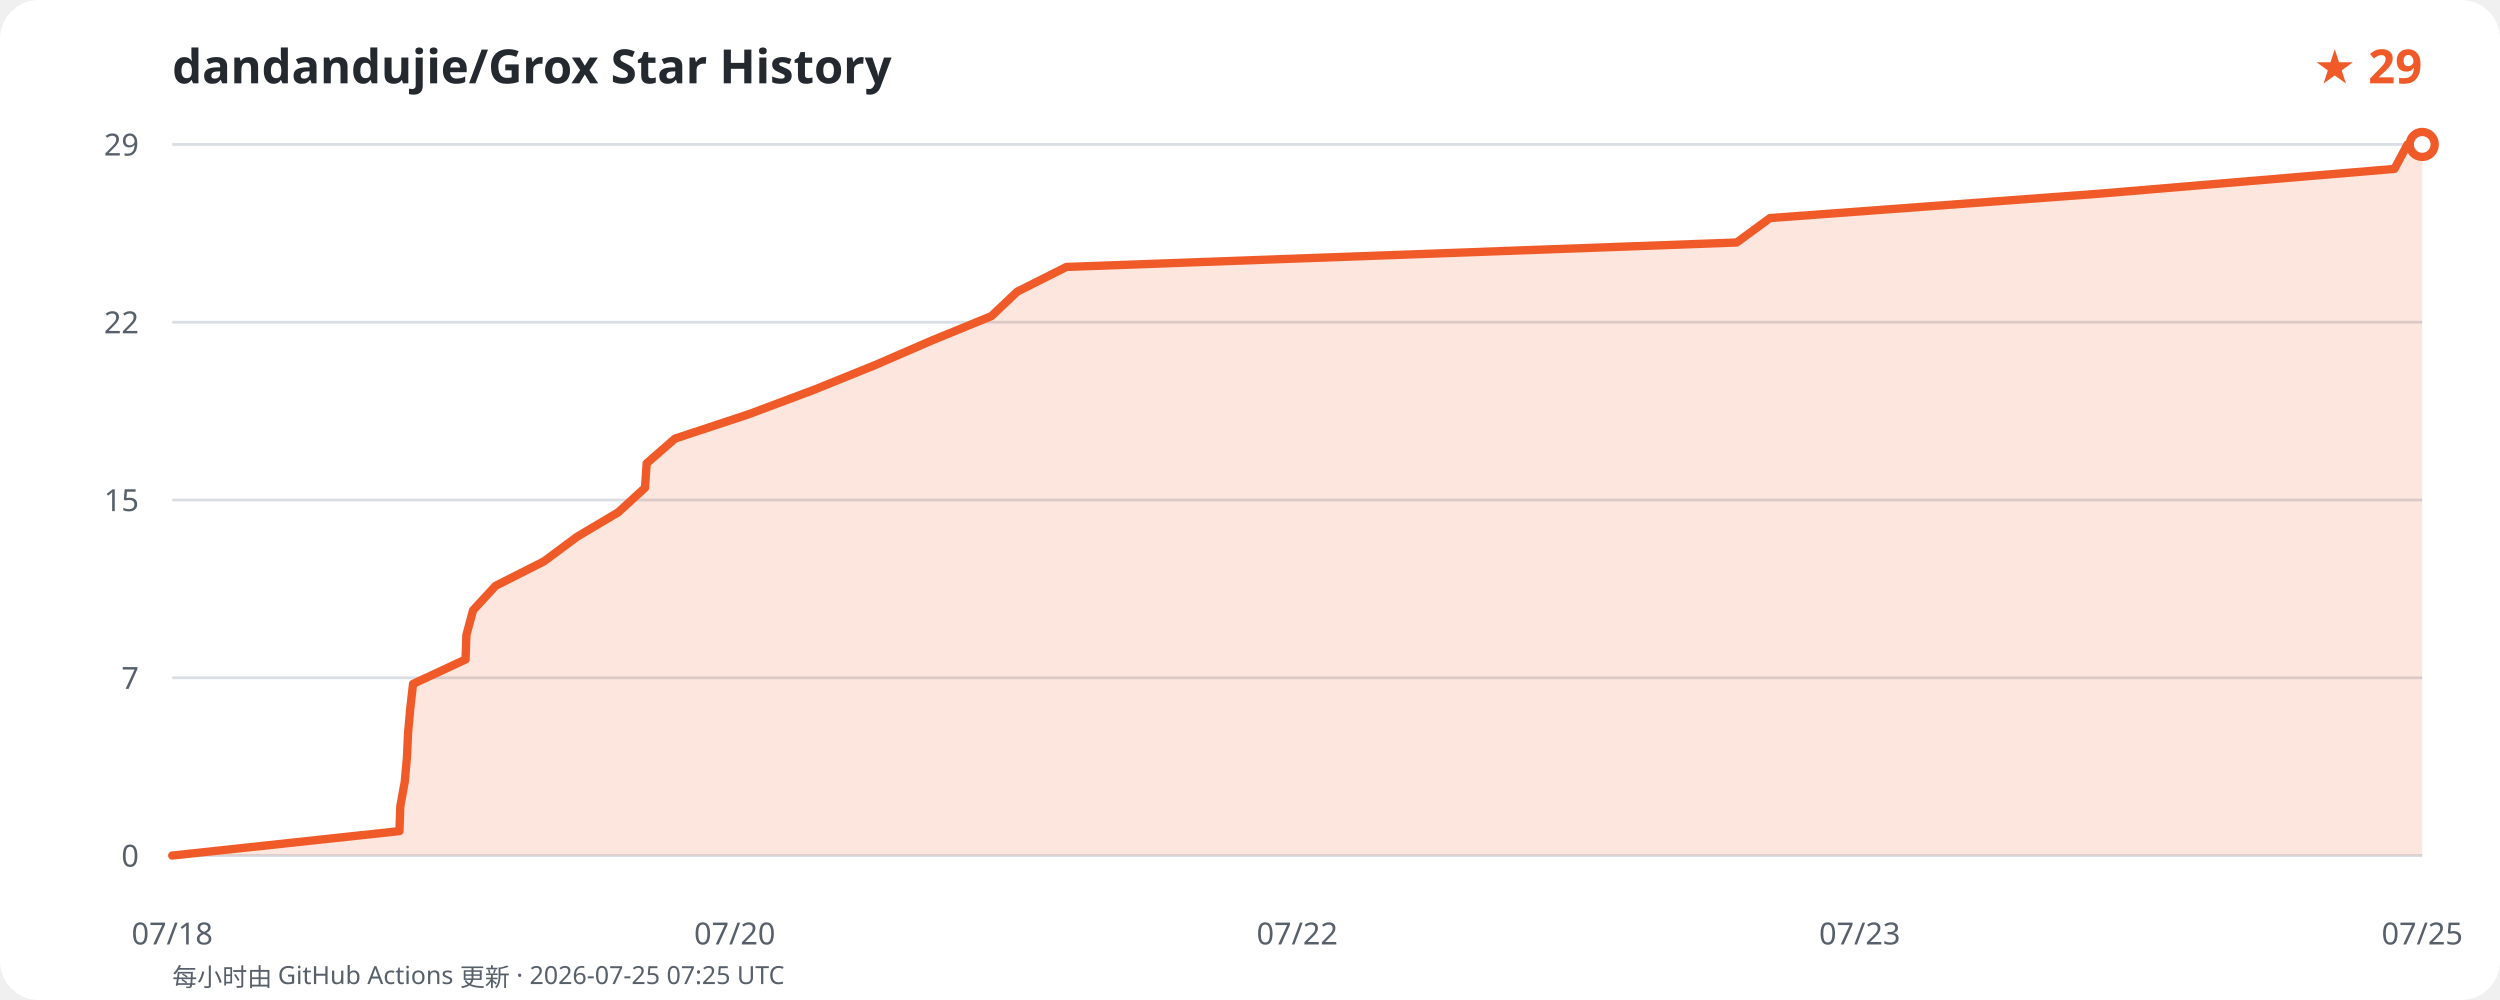
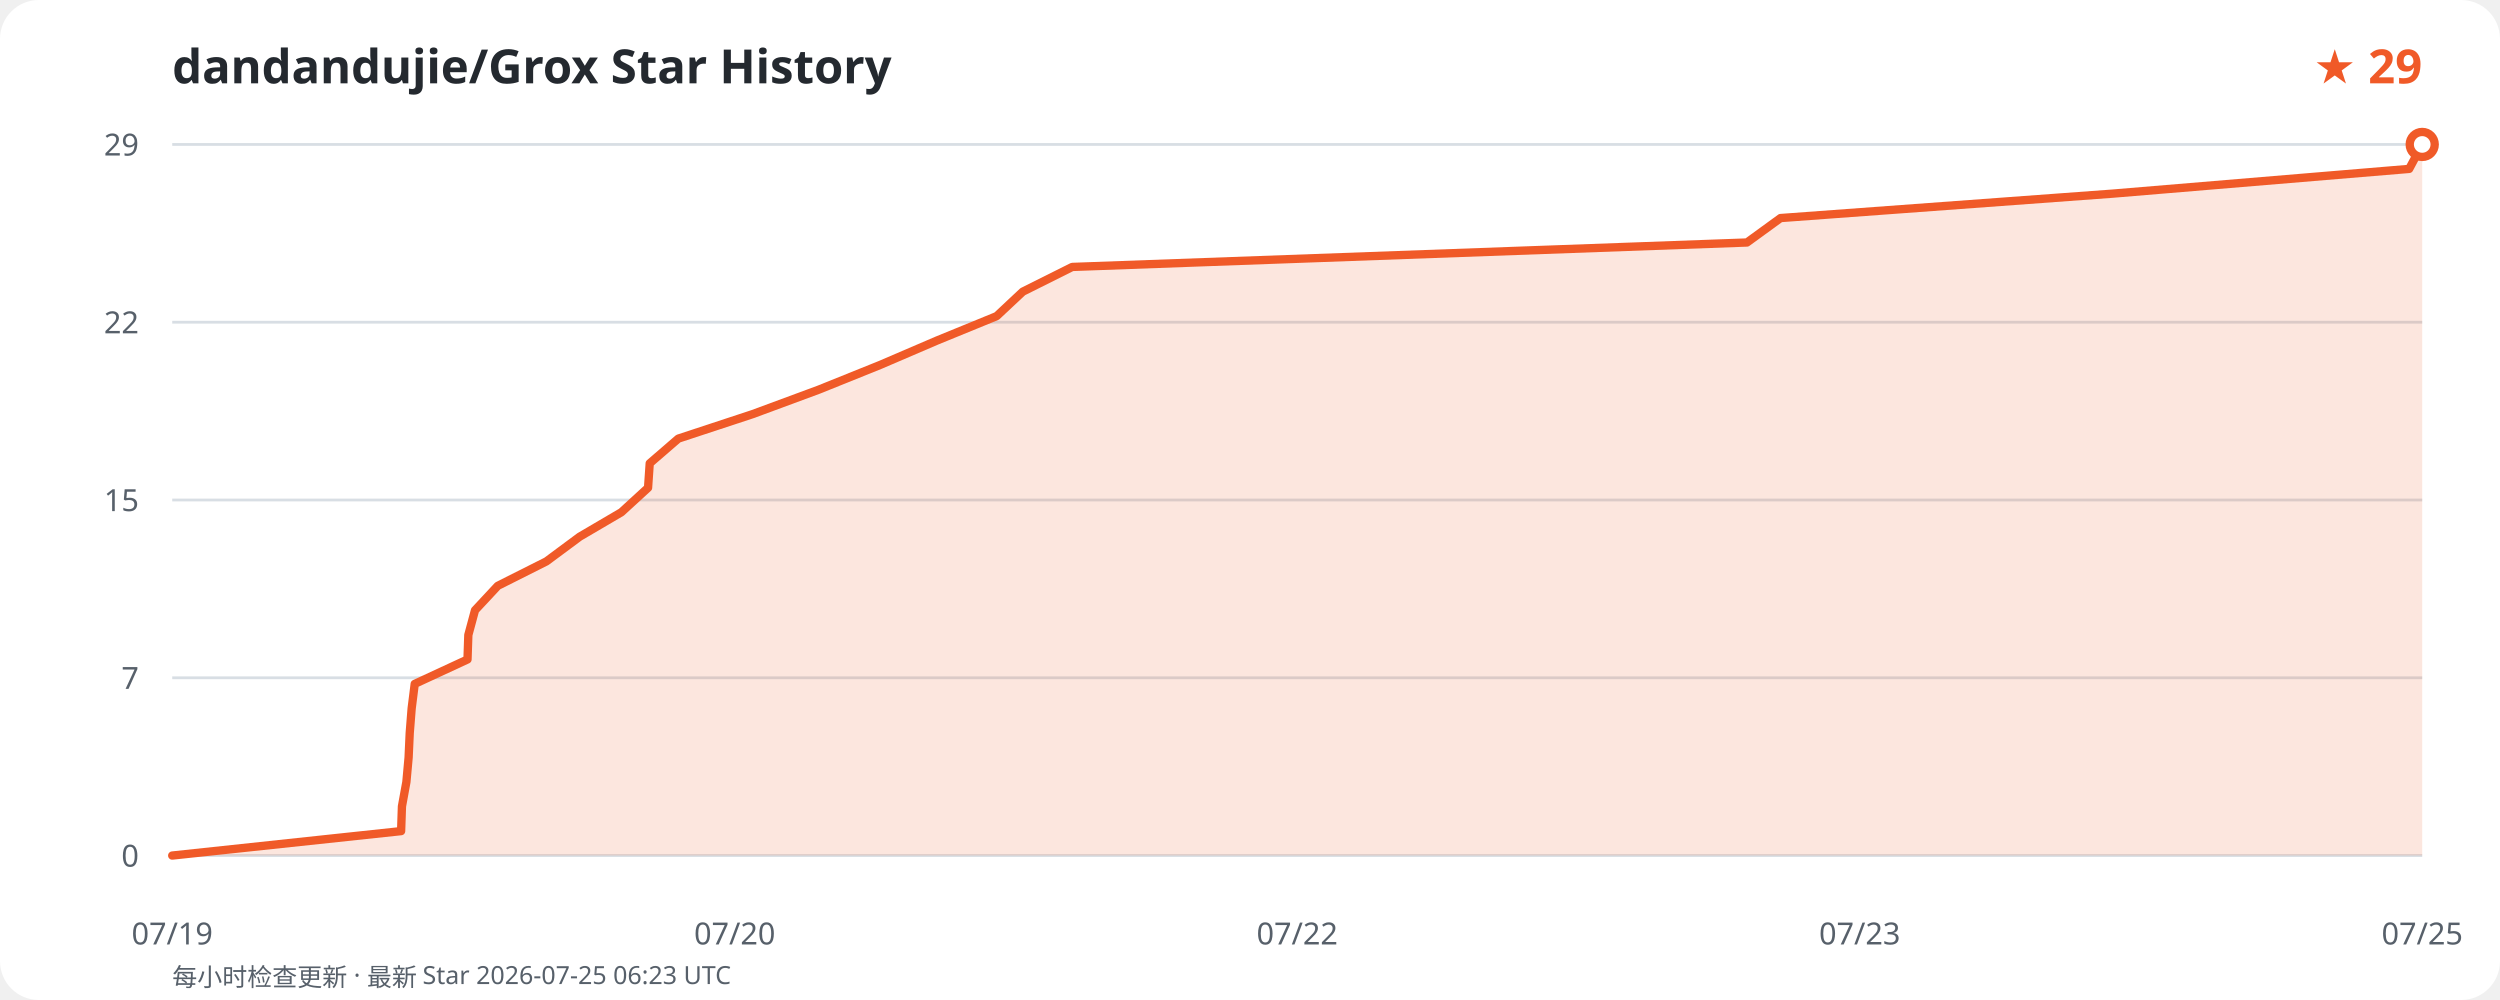
<svg xmlns="http://www.w3.org/2000/svg" width="900" height="360" viewBox="0 0 900 360" role="img" aria-labelledby="title desc">
  <rect width="900" height="360" rx="14" fill="#ffffff" />
  <text x="62" y="30" fill="#24292f" font-family="system-ui,Segoe UI,sans-serif" font-size="17" font-weight="650">dandandujie/Grox Star History</text>
  <text x="872" y="30" text-anchor="end" fill="#f05a28" font-family="system-ui,Segoe UI,sans-serif" font-size="17" font-weight="700">★ 29</text>
  <line x1="62" y1="308.0" x2="872" y2="308.0" stroke="#d8dee4" stroke-width="1" />
  <text x="50" y="312.0" text-anchor="end" fill="#57606a" font-family="system-ui,Segoe UI,sans-serif" font-size="11">0</text>
  <line x1="62" y1="244.0" x2="872" y2="244.0" stroke="#d8dee4" stroke-width="1" />
  <text x="50" y="248.0" text-anchor="end" fill="#57606a" font-family="system-ui,Segoe UI,sans-serif" font-size="11">7</text>
  <line x1="62" y1="180.0" x2="872" y2="180.0" stroke="#d8dee4" stroke-width="1" />
  <text x="50" y="184.0" text-anchor="end" fill="#57606a" font-family="system-ui,Segoe UI,sans-serif" font-size="11">15</text>
  <line x1="62" y1="116.0" x2="872" y2="116.0" stroke="#d8dee4" stroke-width="1" />
  <text x="50" y="120.0" text-anchor="end" fill="#57606a" font-family="system-ui,Segoe UI,sans-serif" font-size="11">22</text>
  <line x1="62" y1="52.0" x2="872" y2="52.0" stroke="#d8dee4" stroke-width="1" />
  <text x="50" y="56.0" text-anchor="end" fill="#57606a" font-family="system-ui,Segoe UI,sans-serif" font-size="11">29</text>
-   <text x="62.0" y="340" text-anchor="middle" fill="#57606a" font-family="system-ui,Segoe UI,sans-serif" font-size="11">07/18</text>
+   <text x="62.0" y="340" text-anchor="middle" fill="#57606a" font-family="system-ui,Segoe UI,sans-serif" font-size="11">07/19</text>
  <text x="264.5" y="340" text-anchor="middle" fill="#57606a" font-family="system-ui,Segoe UI,sans-serif" font-size="11">07/20</text>
  <text x="467.0" y="340" text-anchor="middle" fill="#57606a" font-family="system-ui,Segoe UI,sans-serif" font-size="11">07/22</text>
  <text x="669.5" y="340" text-anchor="middle" fill="#57606a" font-family="system-ui,Segoe UI,sans-serif" font-size="11">07/23</text>
  <text x="872.0" y="340" text-anchor="middle" fill="#57606a" font-family="system-ui,Segoe UI,sans-serif" font-size="11">07/25</text>
-   <path d="M 62.0 308.0 L 143.8 299.2 L 144.1 290.3 L 145.7 281.5 L 146.5 272.7 L 146.9 263.9 L 147.7 255.0 L 148.7 246.2 L 167.6 237.4 L 167.9 228.6 L 170.3 219.7 L 178.4 210.9 L 195.8 202.1 L 207.8 193.2 L 222.6 184.4 L 232.2 175.6 L 232.8 166.8 L 243.0 157.9 L 269.6 149.1 L 293.1 140.3 L 315.1 131.4 L 335.4 122.6 L 356.9 113.8 L 366.2 105.0 L 383.9 96.1 L 625.2 87.3 L 637.2 78.5 L 756.1 69.7 L 862.0 60.8 L 866.7 52.0 L 872.0 52.0 L 872.0 308.0 L 62 308.0 Z" fill="#f05a2826" />
-   <path d="M 62.0 308.0 L 143.8 299.2 L 144.1 290.3 L 145.7 281.5 L 146.5 272.7 L 146.9 263.9 L 147.7 255.0 L 148.7 246.2 L 167.6 237.4 L 167.9 228.6 L 170.3 219.7 L 178.4 210.9 L 195.8 202.1 L 207.8 193.2 L 222.6 184.4 L 232.2 175.6 L 232.8 166.8 L 243.0 157.9 L 269.6 149.1 L 293.1 140.3 L 315.1 131.4 L 335.4 122.6 L 356.9 113.8 L 366.2 105.0 L 383.9 96.1 L 625.2 87.3 L 637.2 78.5 L 756.1 69.7 L 862.0 60.8 L 866.7 52.0 L 872.0 52.0" fill="none" stroke="#f05a28" stroke-width="3" stroke-linecap="round" stroke-linejoin="round" />
+   <path d="M 62.0 308.0 L 144.4 299.2 L 144.7 290.3 L 146.3 281.5 L 147.1 272.7 L 147.5 263.9 L 148.2 255.0 L 149.3 246.2 L 168.3 237.4 L 168.6 228.6 L 171.0 219.7 L 179.2 210.9 L 196.7 202.1 L 208.7 193.2 L 223.7 184.4 L 233.3 175.6 L 233.9 166.8 L 244.2 157.9 L 270.9 149.1 L 294.7 140.3 L 316.8 131.4 L 337.3 122.6 L 358.8 113.8 L 368.2 105.0 L 386.0 96.1 L 628.9 87.3 L 641.0 78.5 L 760.7 69.7 L 867.3 60.8 L 872.0 52.0 L 872.0 52.0 L 872.0 308.0 L 62 308.0 Z" fill="#f05a2826" />
+   <path d="M 62.0 308.0 L 144.4 299.2 L 144.7 290.3 L 146.3 281.5 L 147.1 272.7 L 147.5 263.9 L 148.2 255.0 L 149.3 246.2 L 168.3 237.4 L 168.6 228.6 L 171.0 219.7 L 179.2 210.9 L 196.7 202.1 L 208.7 193.2 L 223.7 184.4 L 233.3 175.6 L 233.9 166.8 L 244.2 157.9 L 270.9 149.1 L 294.7 140.3 L 316.8 131.4 L 337.3 122.6 L 358.8 113.8 L 368.2 105.0 L 386.0 96.1 L 628.9 87.3 L 641.0 78.5 L 760.7 69.7 L 867.3 60.8 L 872.0 52.0 L 872.0 52.0" fill="none" stroke="#f05a28" stroke-width="3" stroke-linecap="round" stroke-linejoin="round" />
  <circle cx="872.0" cy="52.0" r="4.5" fill="#ffffff" stroke="#f05a28" stroke-width="3" />
-   <text x="62" y="355" fill="#57606a" font-family="system-ui,Segoe UI,sans-serif" font-size="9">每小时由 GitHub Actions 更新 · 2026-07-25 07:25 UTC</text>
+   <text x="62" y="355" fill="#57606a" font-family="system-ui,Segoe UI,sans-serif" font-size="9">每小时检查更新 · 最新 Star 2026-07-25 06:23 UTC</text>
</svg>
